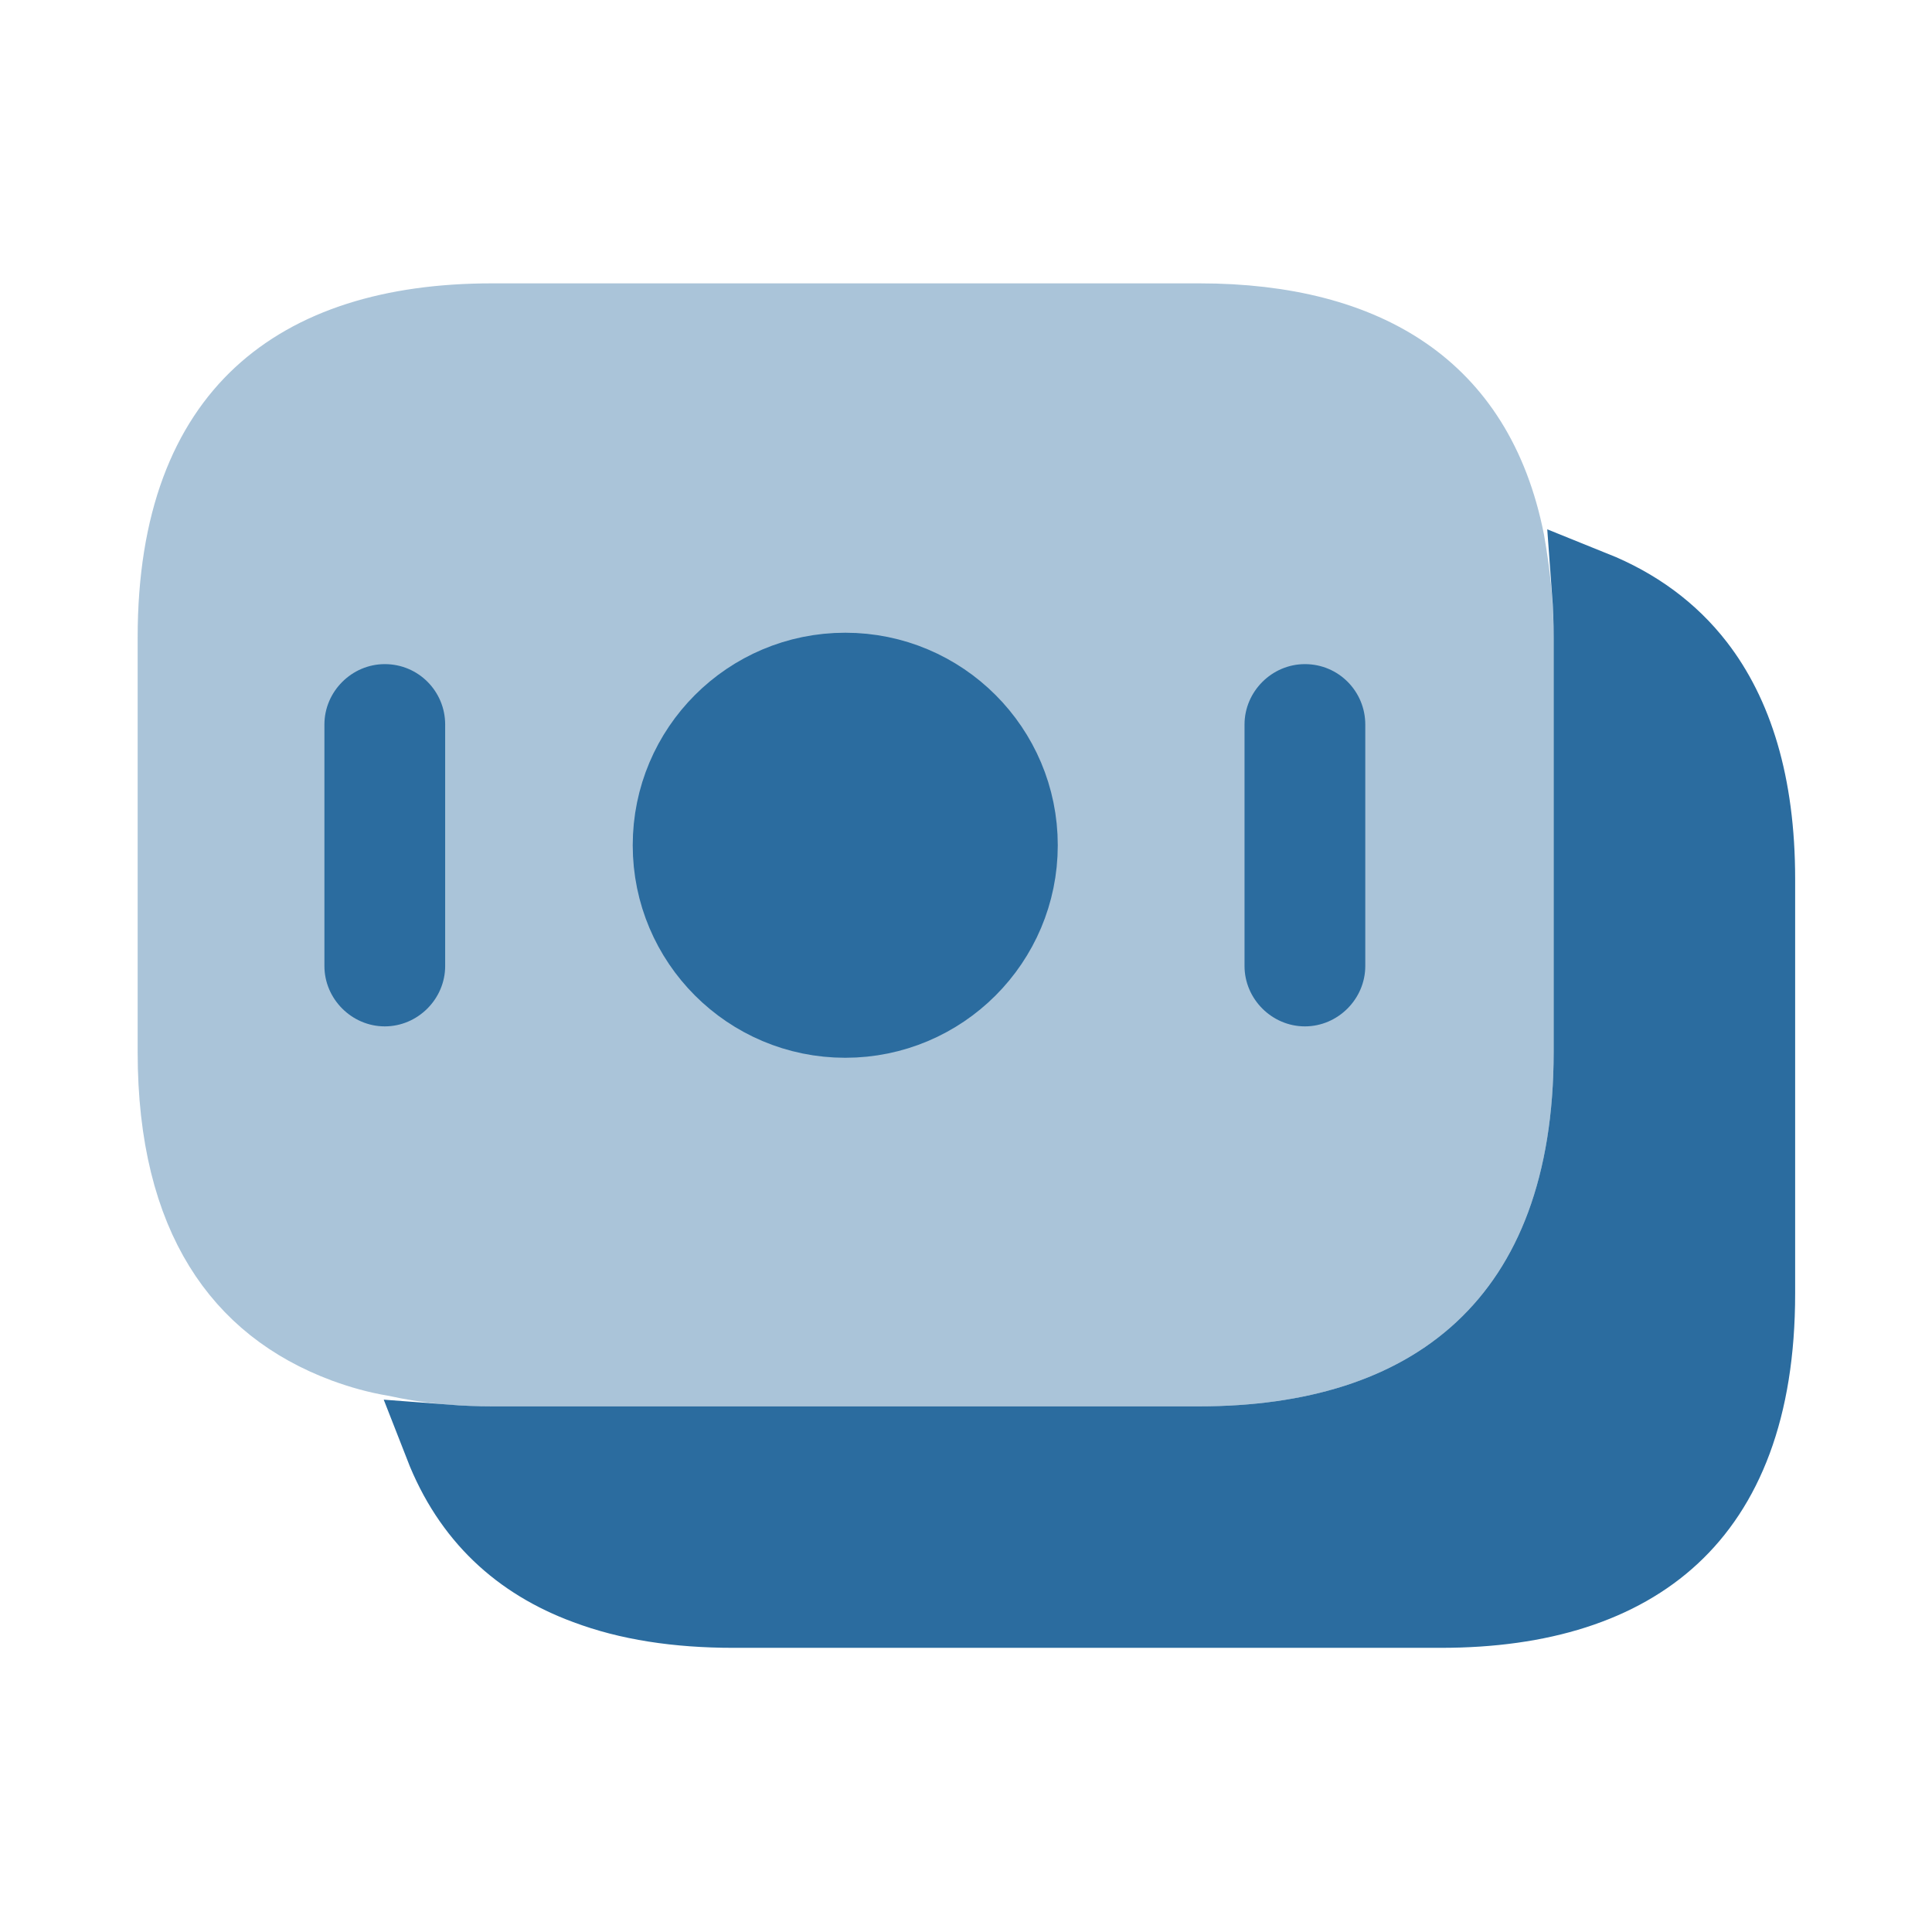
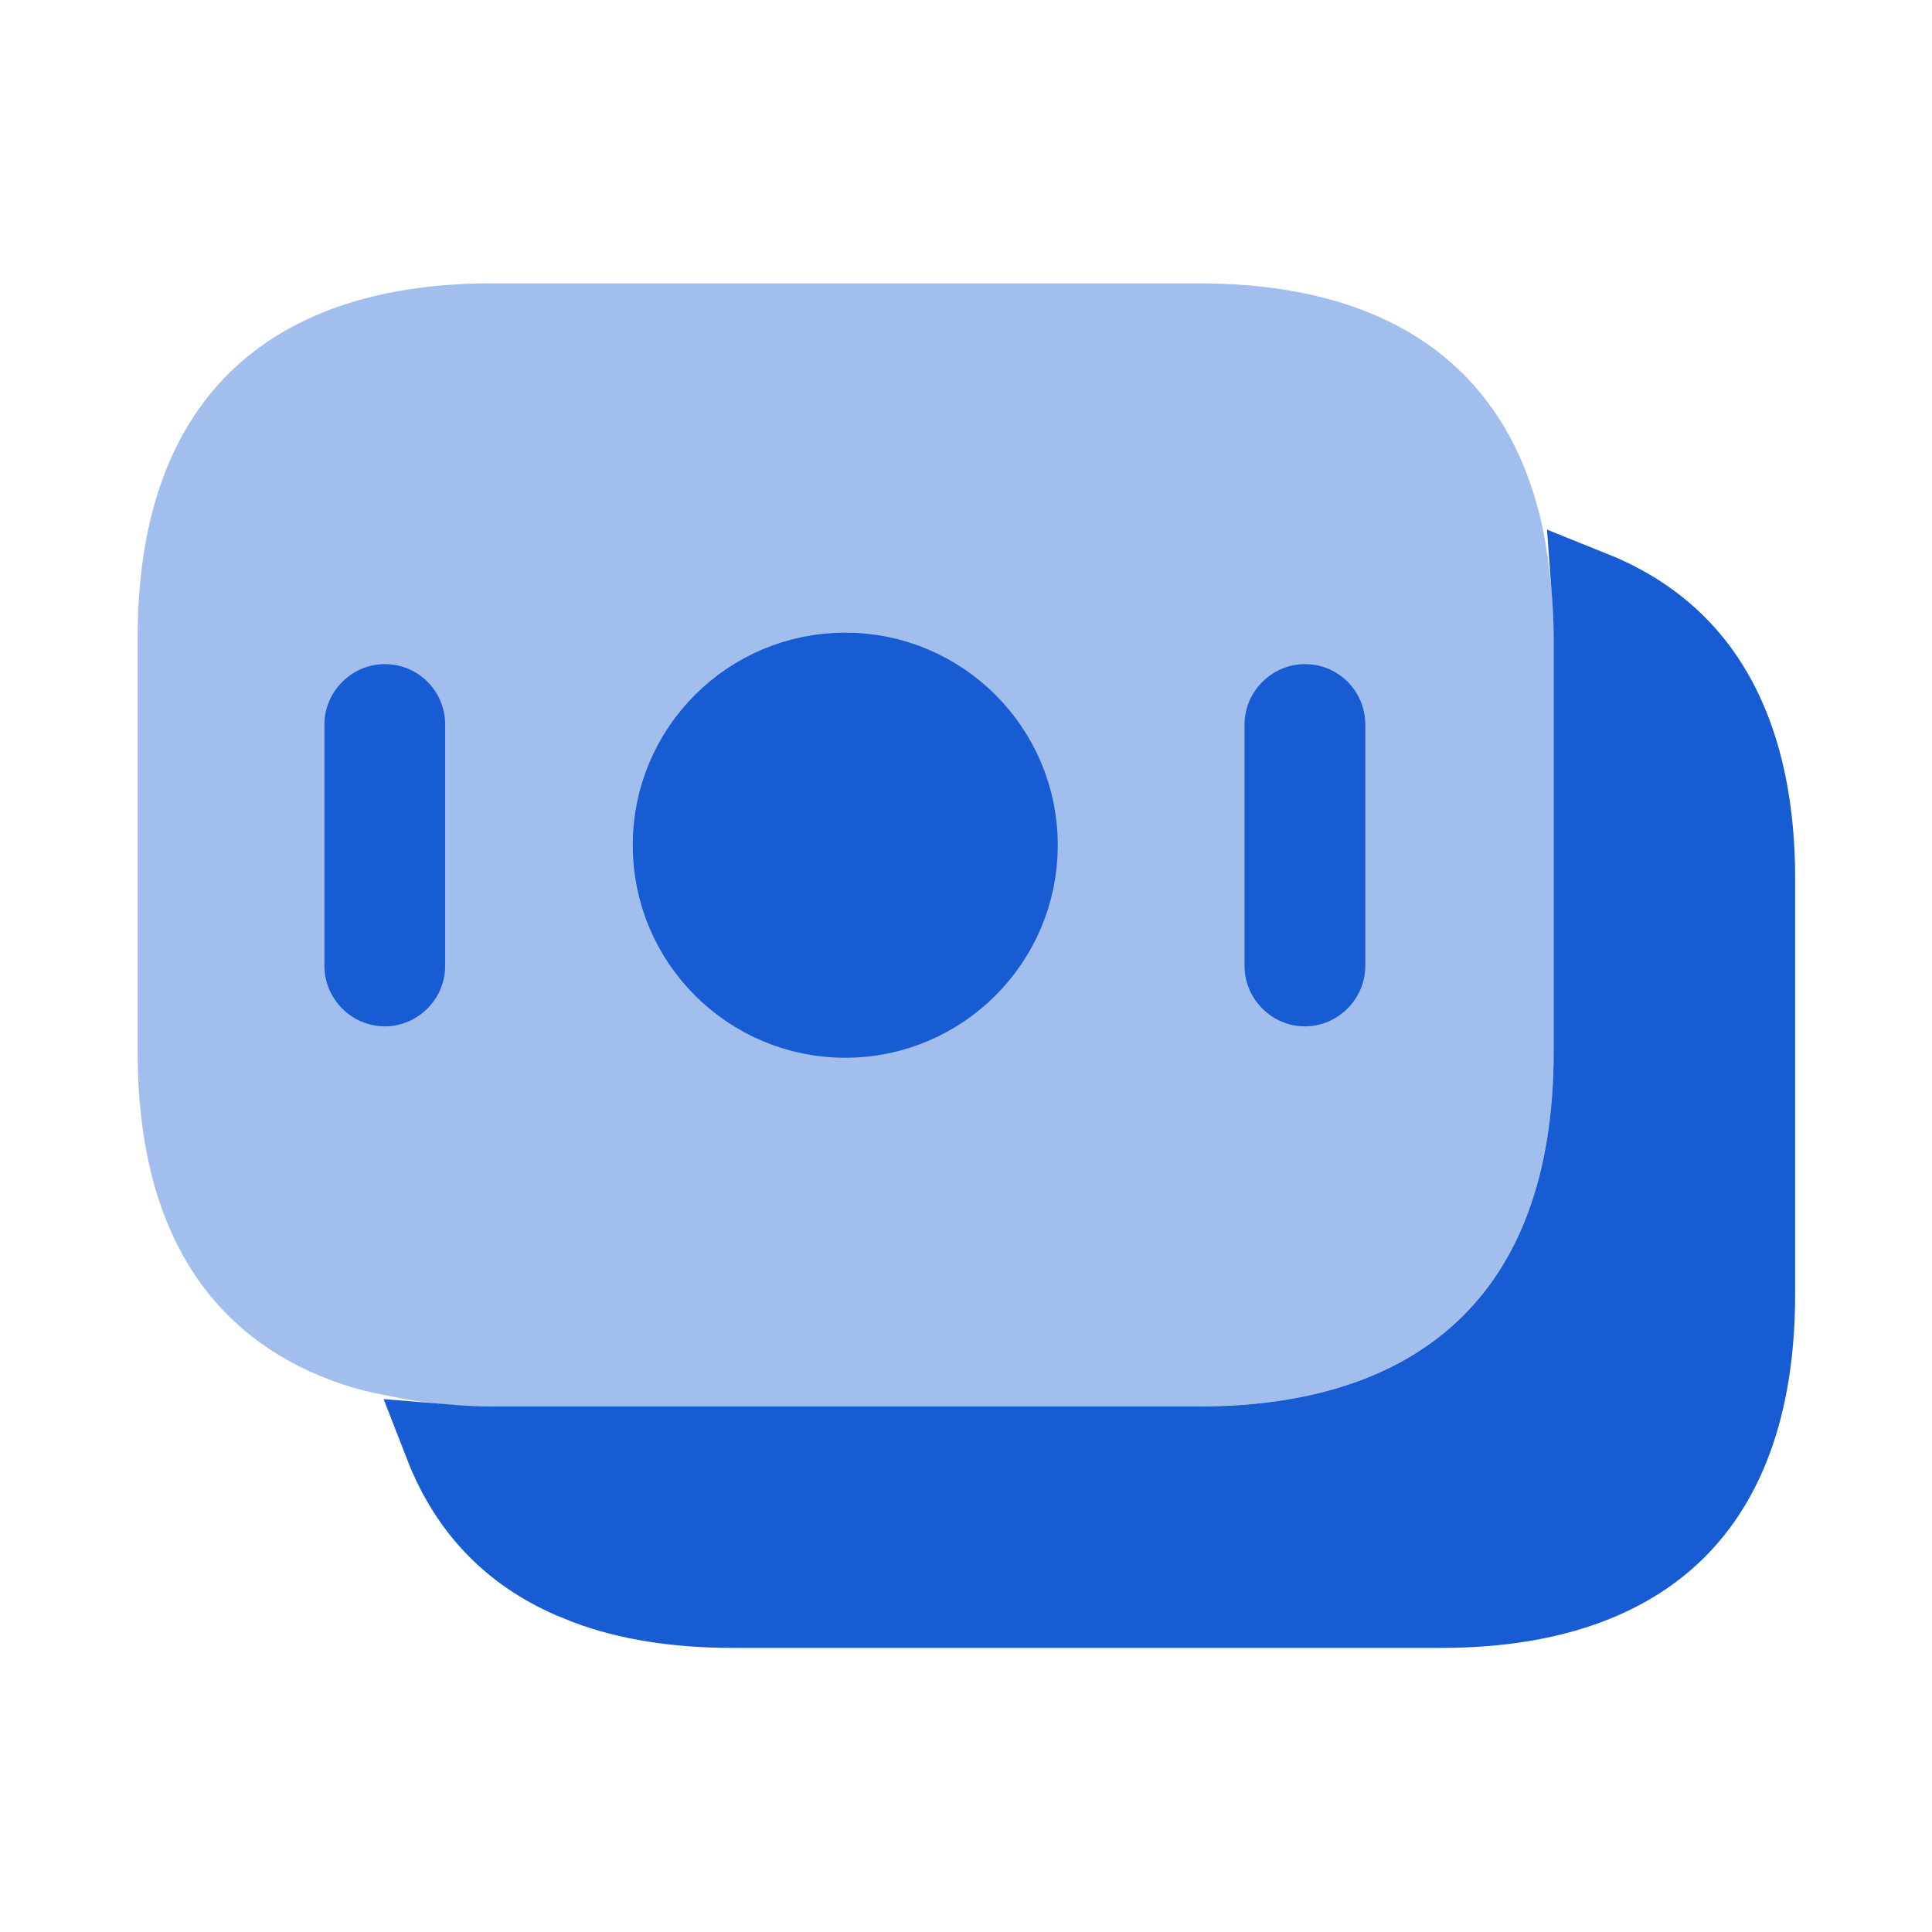
<svg xmlns="http://www.w3.org/2000/svg" width="24" height="24" viewBox="0 0 24 24" fill="none">
-   <path opacity="0.4" d="M4.94 16.852L4.924 16.848L4.909 16.846C4.699 16.812 4.492 16.753 4.293 16.68C3.637 16.435 3.128 16.037 2.778 15.469C2.424 14.896 2.21 14.113 2.21 13.069V7.919C2.21 6.475 2.62 5.525 3.26 4.931C3.907 4.33 4.867 4.02 6.11 4.02H14.9C15.954 4.02 16.807 4.244 17.434 4.677C18.05 5.102 18.495 5.761 18.688 6.731C18.755 7.111 18.8 7.489 18.8 7.919V13.069C18.8 14.514 18.39 15.464 17.75 16.058C17.103 16.659 16.143 16.97 14.9 16.97H6.11C5.689 16.97 5.296 16.932 4.94 16.852Z" fill="#2B6C9F" stroke="#2B6C9F" />
-   <path d="M7.297 19.682L7.297 19.682L7.293 19.681C6.475 19.378 5.865 18.826 5.522 17.947C5.716 17.962 5.912 17.97 6.11 17.97H14.9C16.297 17.97 17.537 17.62 18.43 16.791C19.33 15.955 19.8 14.705 19.8 13.07V7.92C19.8 7.719 19.793 7.526 19.779 7.339C20.306 7.551 20.734 7.865 21.057 8.283C21.515 8.876 21.8 9.729 21.8 10.92V16.07C21.8 17.514 21.39 18.464 20.75 19.058C20.103 19.659 19.143 19.97 17.9 19.97H9.11C8.413 19.97 7.806 19.875 7.297 19.682Z" fill="#2B6C9F" stroke="#2B6C9F" />
-   <path d="M12.64 10.5C12.64 11.682 11.682 12.64 10.5 12.64C9.318 12.64 8.36 11.682 8.36 10.5C8.36 9.318 9.318 8.36 10.5 8.36C11.682 8.36 12.64 9.318 12.64 10.5Z" fill="#2B6C9F" stroke="#2B6C9F" />
-   <path d="M4.78 8.25C4.37 8.25 4.03 8.59 4.03 9V12C4.03 12.41 4.37 12.75 4.78 12.75C5.19 12.75 5.53 12.41 5.53 12V9C5.53 8.59 5.2 8.25 4.78 8.25Z" fill="#2B6C9F" />
-   <path d="M16.21 8.25C15.8 8.25 15.46 8.59 15.46 9V12C15.46 12.41 15.8 12.75 16.21 12.75C16.62 12.75 16.96 12.41 16.96 12V9C16.96 8.59 16.63 8.25 16.21 8.25Z" fill="#2B6C9F" />
+   <path opacity="0.4" d="M6.11 4.02H14.9C15.954 4.02 16.807 4.243 17.435 4.677C18.051 5.103 18.497 5.763 18.689 6.736C18.755 7.114 18.8 7.491 18.8 7.92V13.069C18.8 14.514 18.39 15.463 17.75 16.058C17.103 16.658 16.143 16.97 14.9 16.97H6.11C5.689 16.97 5.296 16.932 4.939 16.852L4.925 16.849L4.909 16.846L4.752 16.815C4.596 16.781 4.443 16.735 4.294 16.681H4.295C3.638 16.435 3.129 16.038 2.778 15.47C2.424 14.896 2.21 14.113 2.21 13.069V7.92C2.21 6.475 2.62 5.525 3.26 4.931C3.906 4.33 4.867 4.02 6.11 4.02Z" fill="#175CD3" stroke="#175CD3" />
+   <path d="M19.776 7.342C20.304 7.554 20.734 7.866 21.057 8.284C21.514 8.877 21.8 9.73 21.8 10.921V16.07C21.8 17.515 21.39 18.465 20.75 19.06C20.103 19.66 19.143 19.971 17.9 19.971H9.11C8.413 19.971 7.806 19.876 7.298 19.684L7.294 19.682L7.106 19.606C6.381 19.291 5.837 18.757 5.521 17.944C5.715 17.96 5.912 17.971 6.11 17.971H14.9C16.297 17.971 17.537 17.621 18.431 16.792C19.331 15.956 19.8 14.706 19.8 13.07V7.921C19.8 7.721 19.79 7.528 19.776 7.342Z" fill="#175CD3" stroke="#175CD3" />
+   <path d="M10.499 8.359C11.681 8.359 12.64 9.317 12.64 10.499C12.64 11.681 11.681 12.64 10.499 12.64C9.318 12.639 8.36 11.681 8.36 10.499C8.36 9.317 9.318 8.36 10.499 8.359Z" fill="#175CD3" stroke="#175CD3" />
+   <path d="M4.78 8.25C4.37 8.25 4.03 8.59 4.03 9V12C4.03 12.41 4.37 12.75 4.78 12.75C5.19 12.75 5.53 12.41 5.53 12V9C5.53 8.59 5.2 8.25 4.78 8.25Z" fill="#175CD3" />
+   <path d="M16.21 8.25C15.8 8.25 15.46 8.59 15.46 9V12C15.46 12.41 15.8 12.75 16.21 12.75C16.62 12.75 16.96 12.41 16.96 12V9C16.96 8.59 16.63 8.25 16.21 8.25Z" fill="#175CD3" />
</svg>
